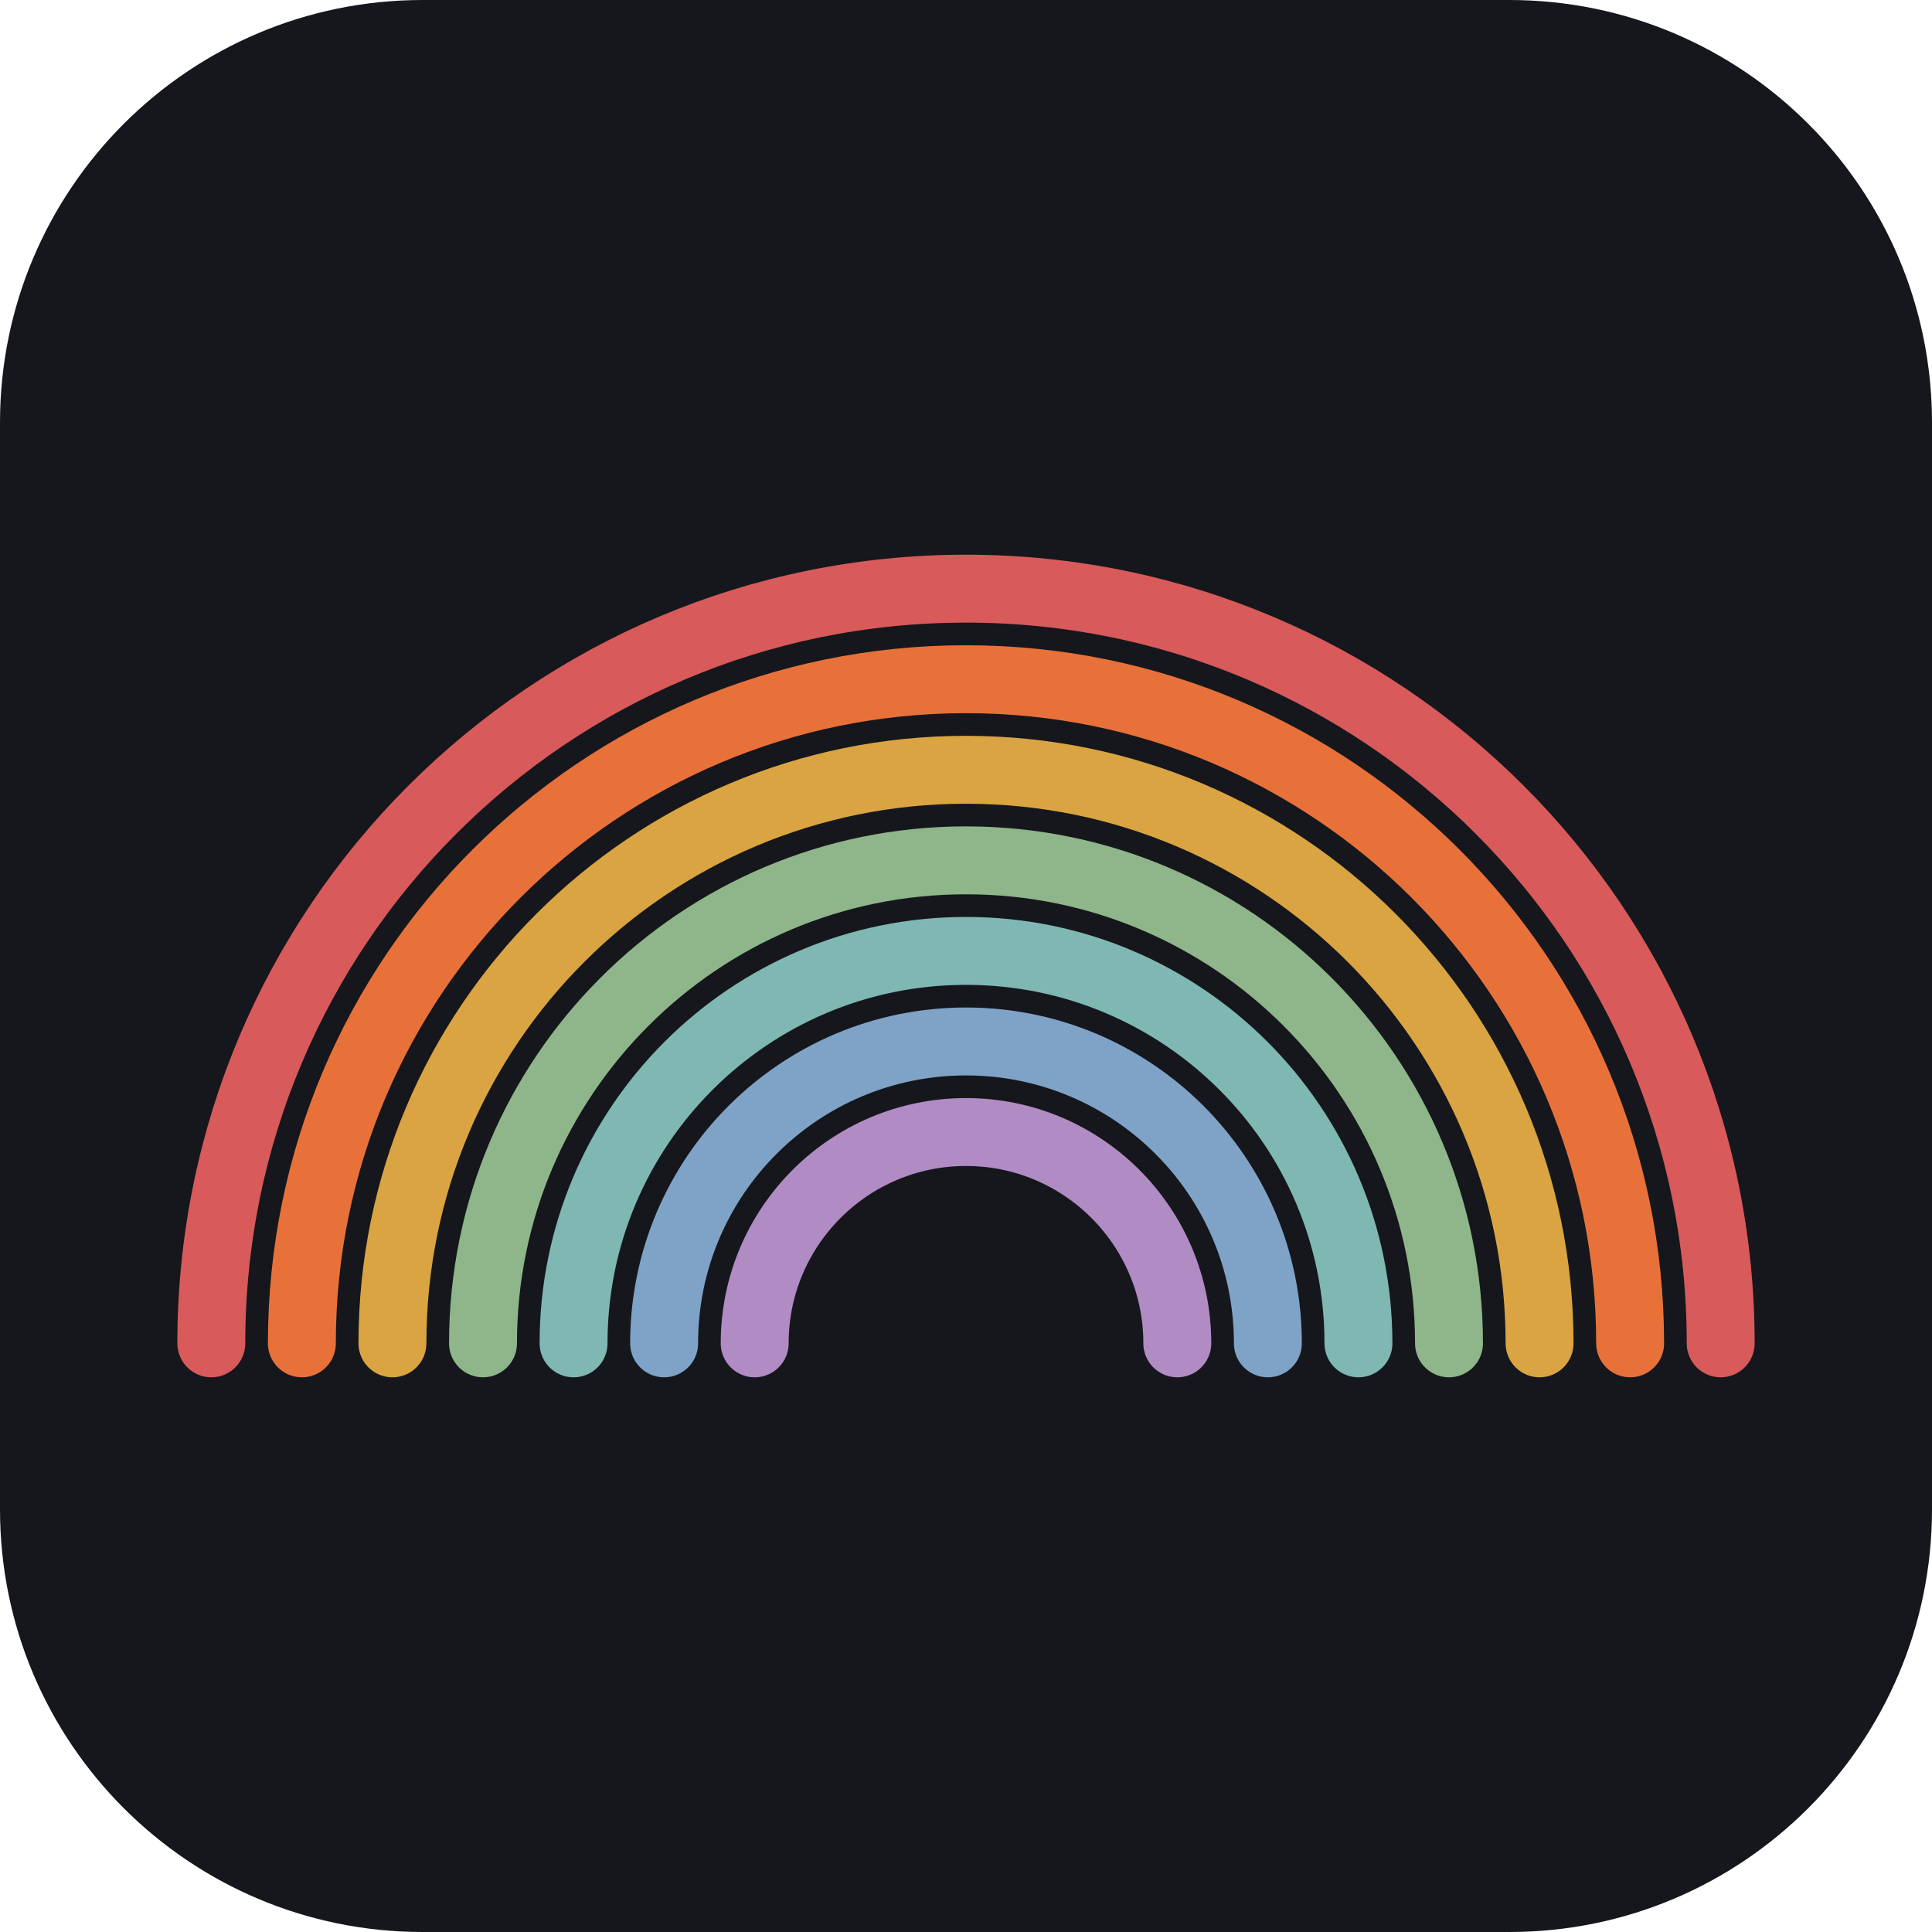
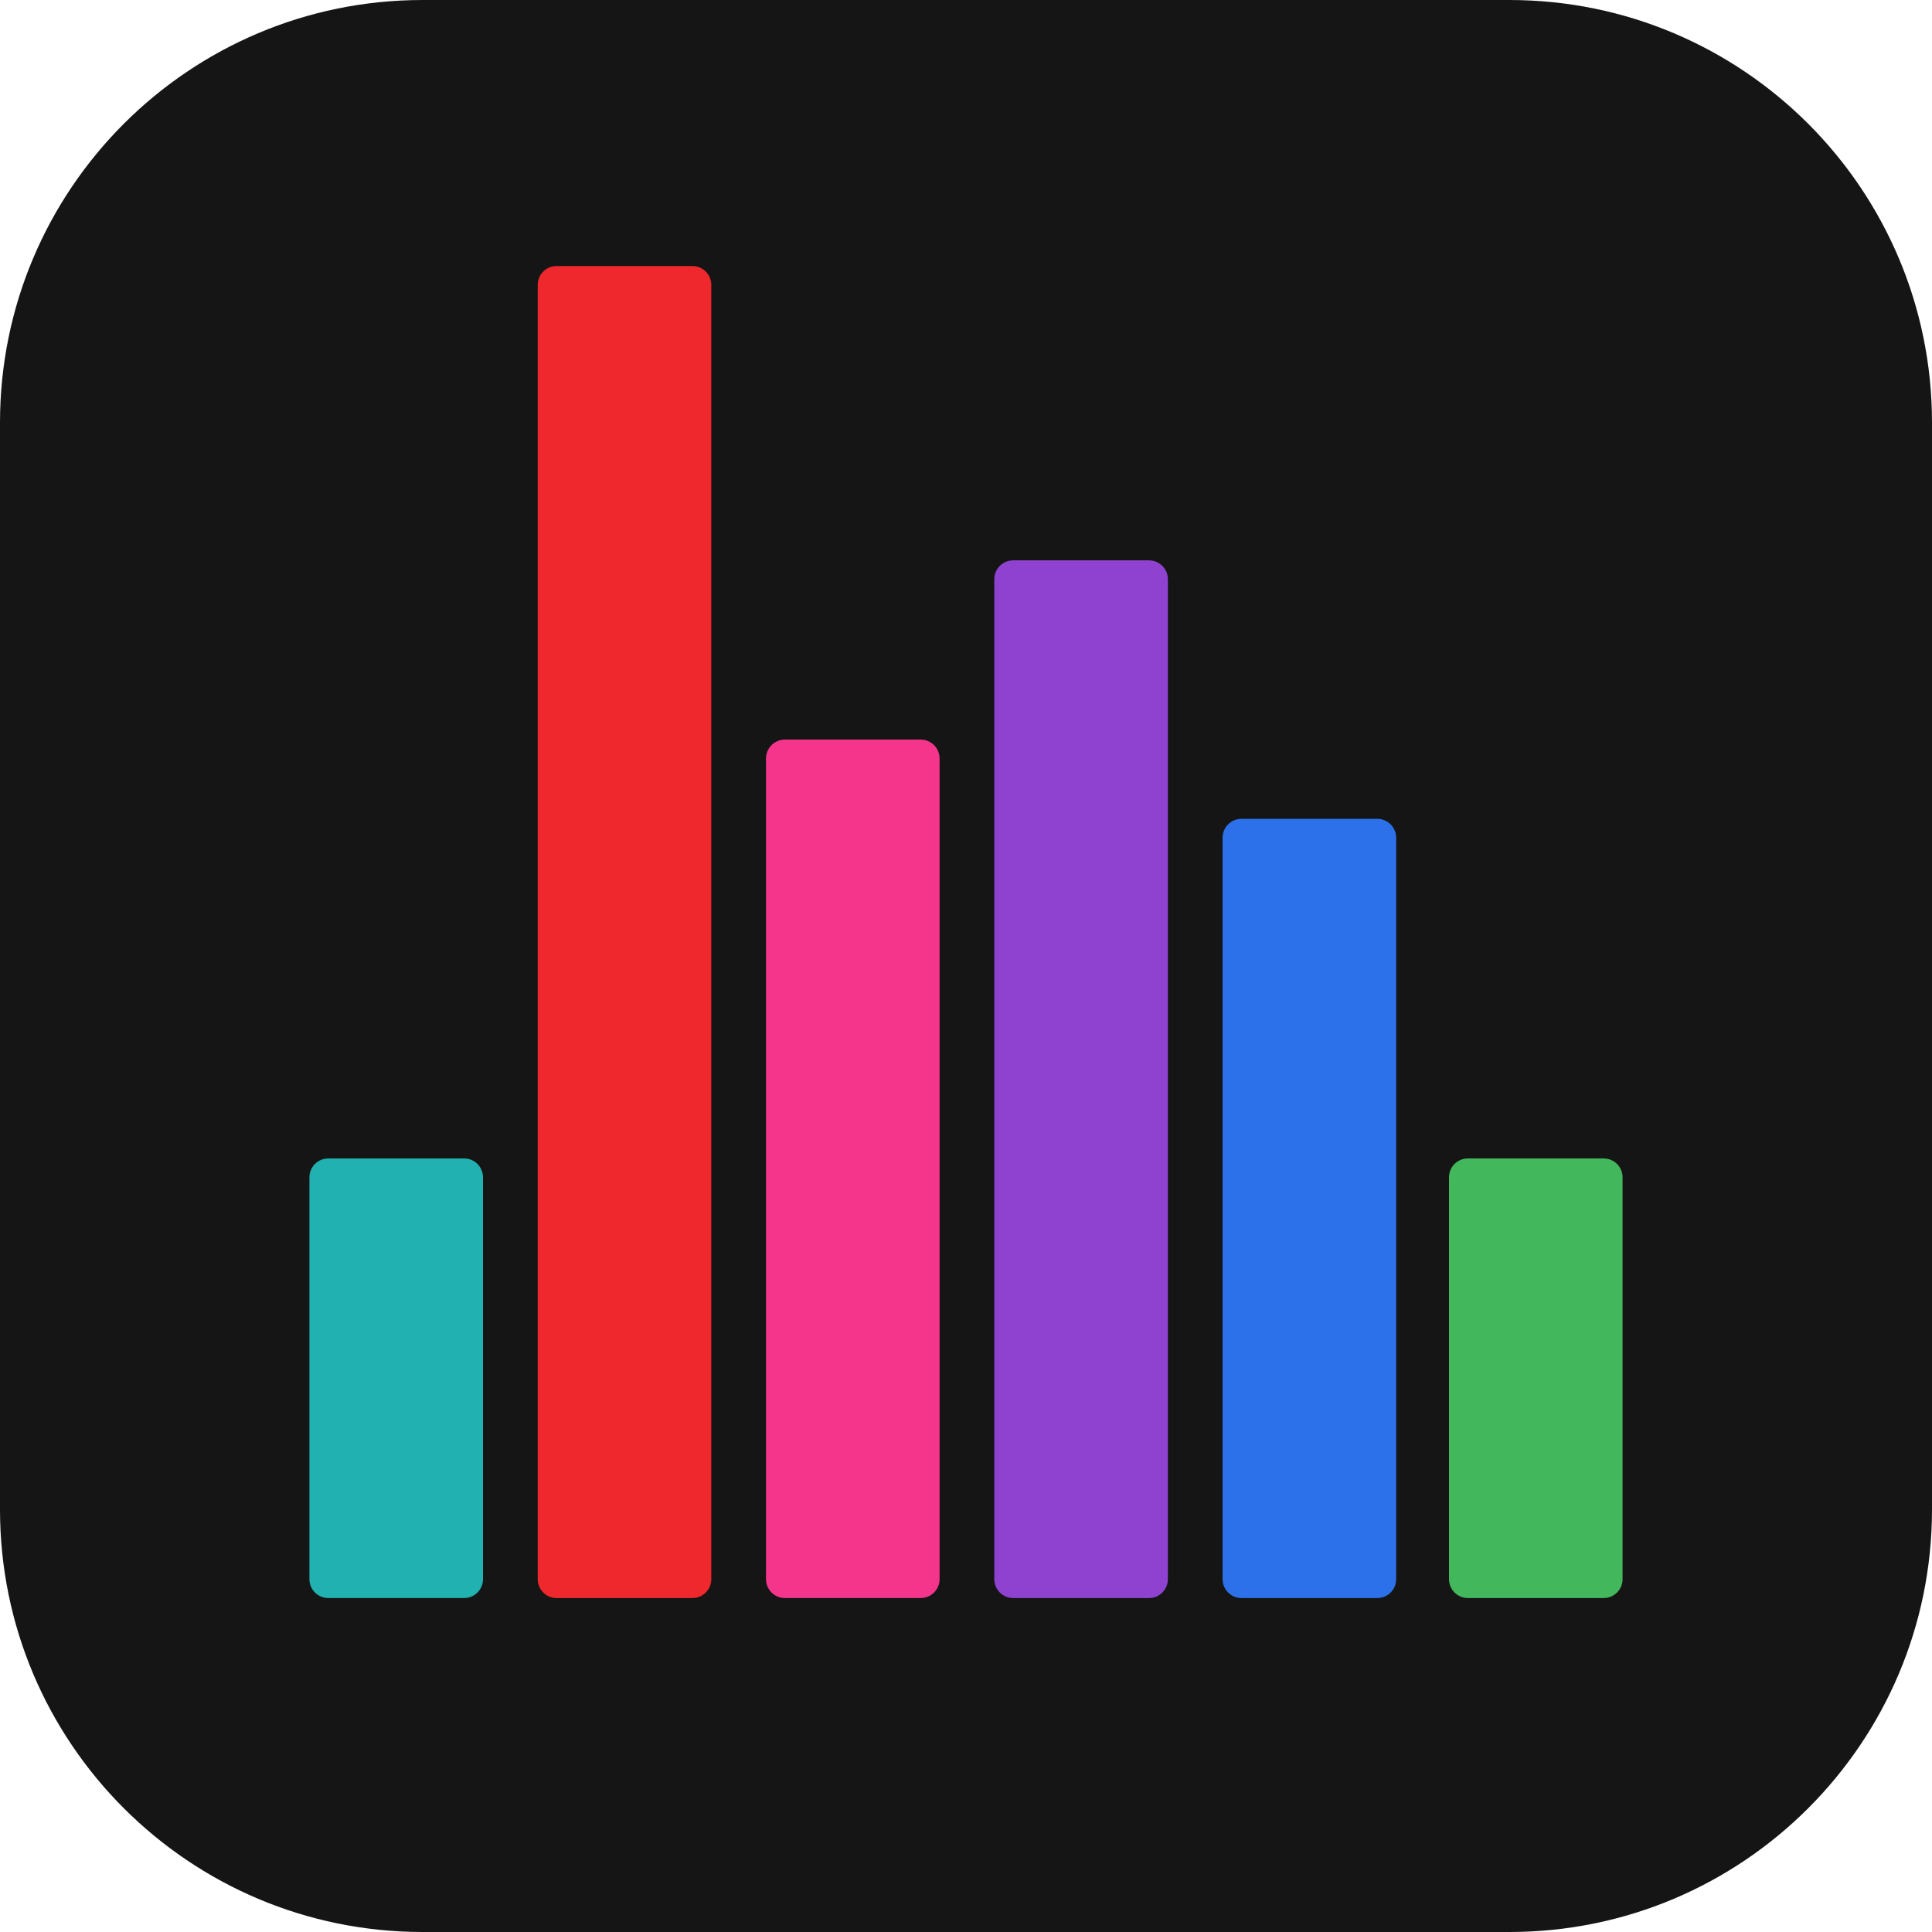
- <svg xmlns="http://www.w3.org/2000/svg" width="128" height="128" viewBox="0 0 128 128">
-   <rect width="128" height="128" rx="28" fill="#15171C" />
-   <g fill="none" stroke-width="4.5" stroke-linecap="round">
-     <path stroke="#D85A5A" d="M 14 89 A 50 50 0 0 1 114 89" />
-     <path stroke="#E8713A" d="M 20 89 A 44 44 0 0 1 108 89" />
-     <path stroke="#D9A441" d="M 26 89 A 38 38 0 0 1 102 89" />
-     <path stroke="#8FB58A" d="M 32 89 A 32 32 0 0 1 96 89" />
-     <path stroke="#7FB7B3" d="M 38 89 A 26 26 0 0 1 90 89" />
-     <path stroke="#7FA3C7" d="M 44 89 A 20 20 0 0 1 84 89" />
-     <path stroke="#B08BC4" d="M 50 89 A 14 14 0 0 1 78 89" />
-   </g>
+ <svg xmlns="http://www.w3.org/2000/svg" width="128" height="128" viewBox="0 0 1024 1024">
+   <rect width="1024" height="1024" rx="224" fill="#151515" />
+   <rect x="164" y="614" width="92" height="233" rx="10" fill="#21B1B1" />
+   <rect x="285" y="141" width="92" height="706" rx="10" fill="#EF282D" />
+   <rect x="406" y="392" width="92" height="455" rx="10" fill="#F5358B" />
+   <rect x="527" y="297" width="92" height="550" rx="10" fill="#8F42D0" />
+   <rect x="648" y="434" width="92" height="413" rx="10" fill="#2C71EA" />
+   <rect x="768" y="614" width="92" height="233" rx="10" fill="#42B75C" />
</svg>
